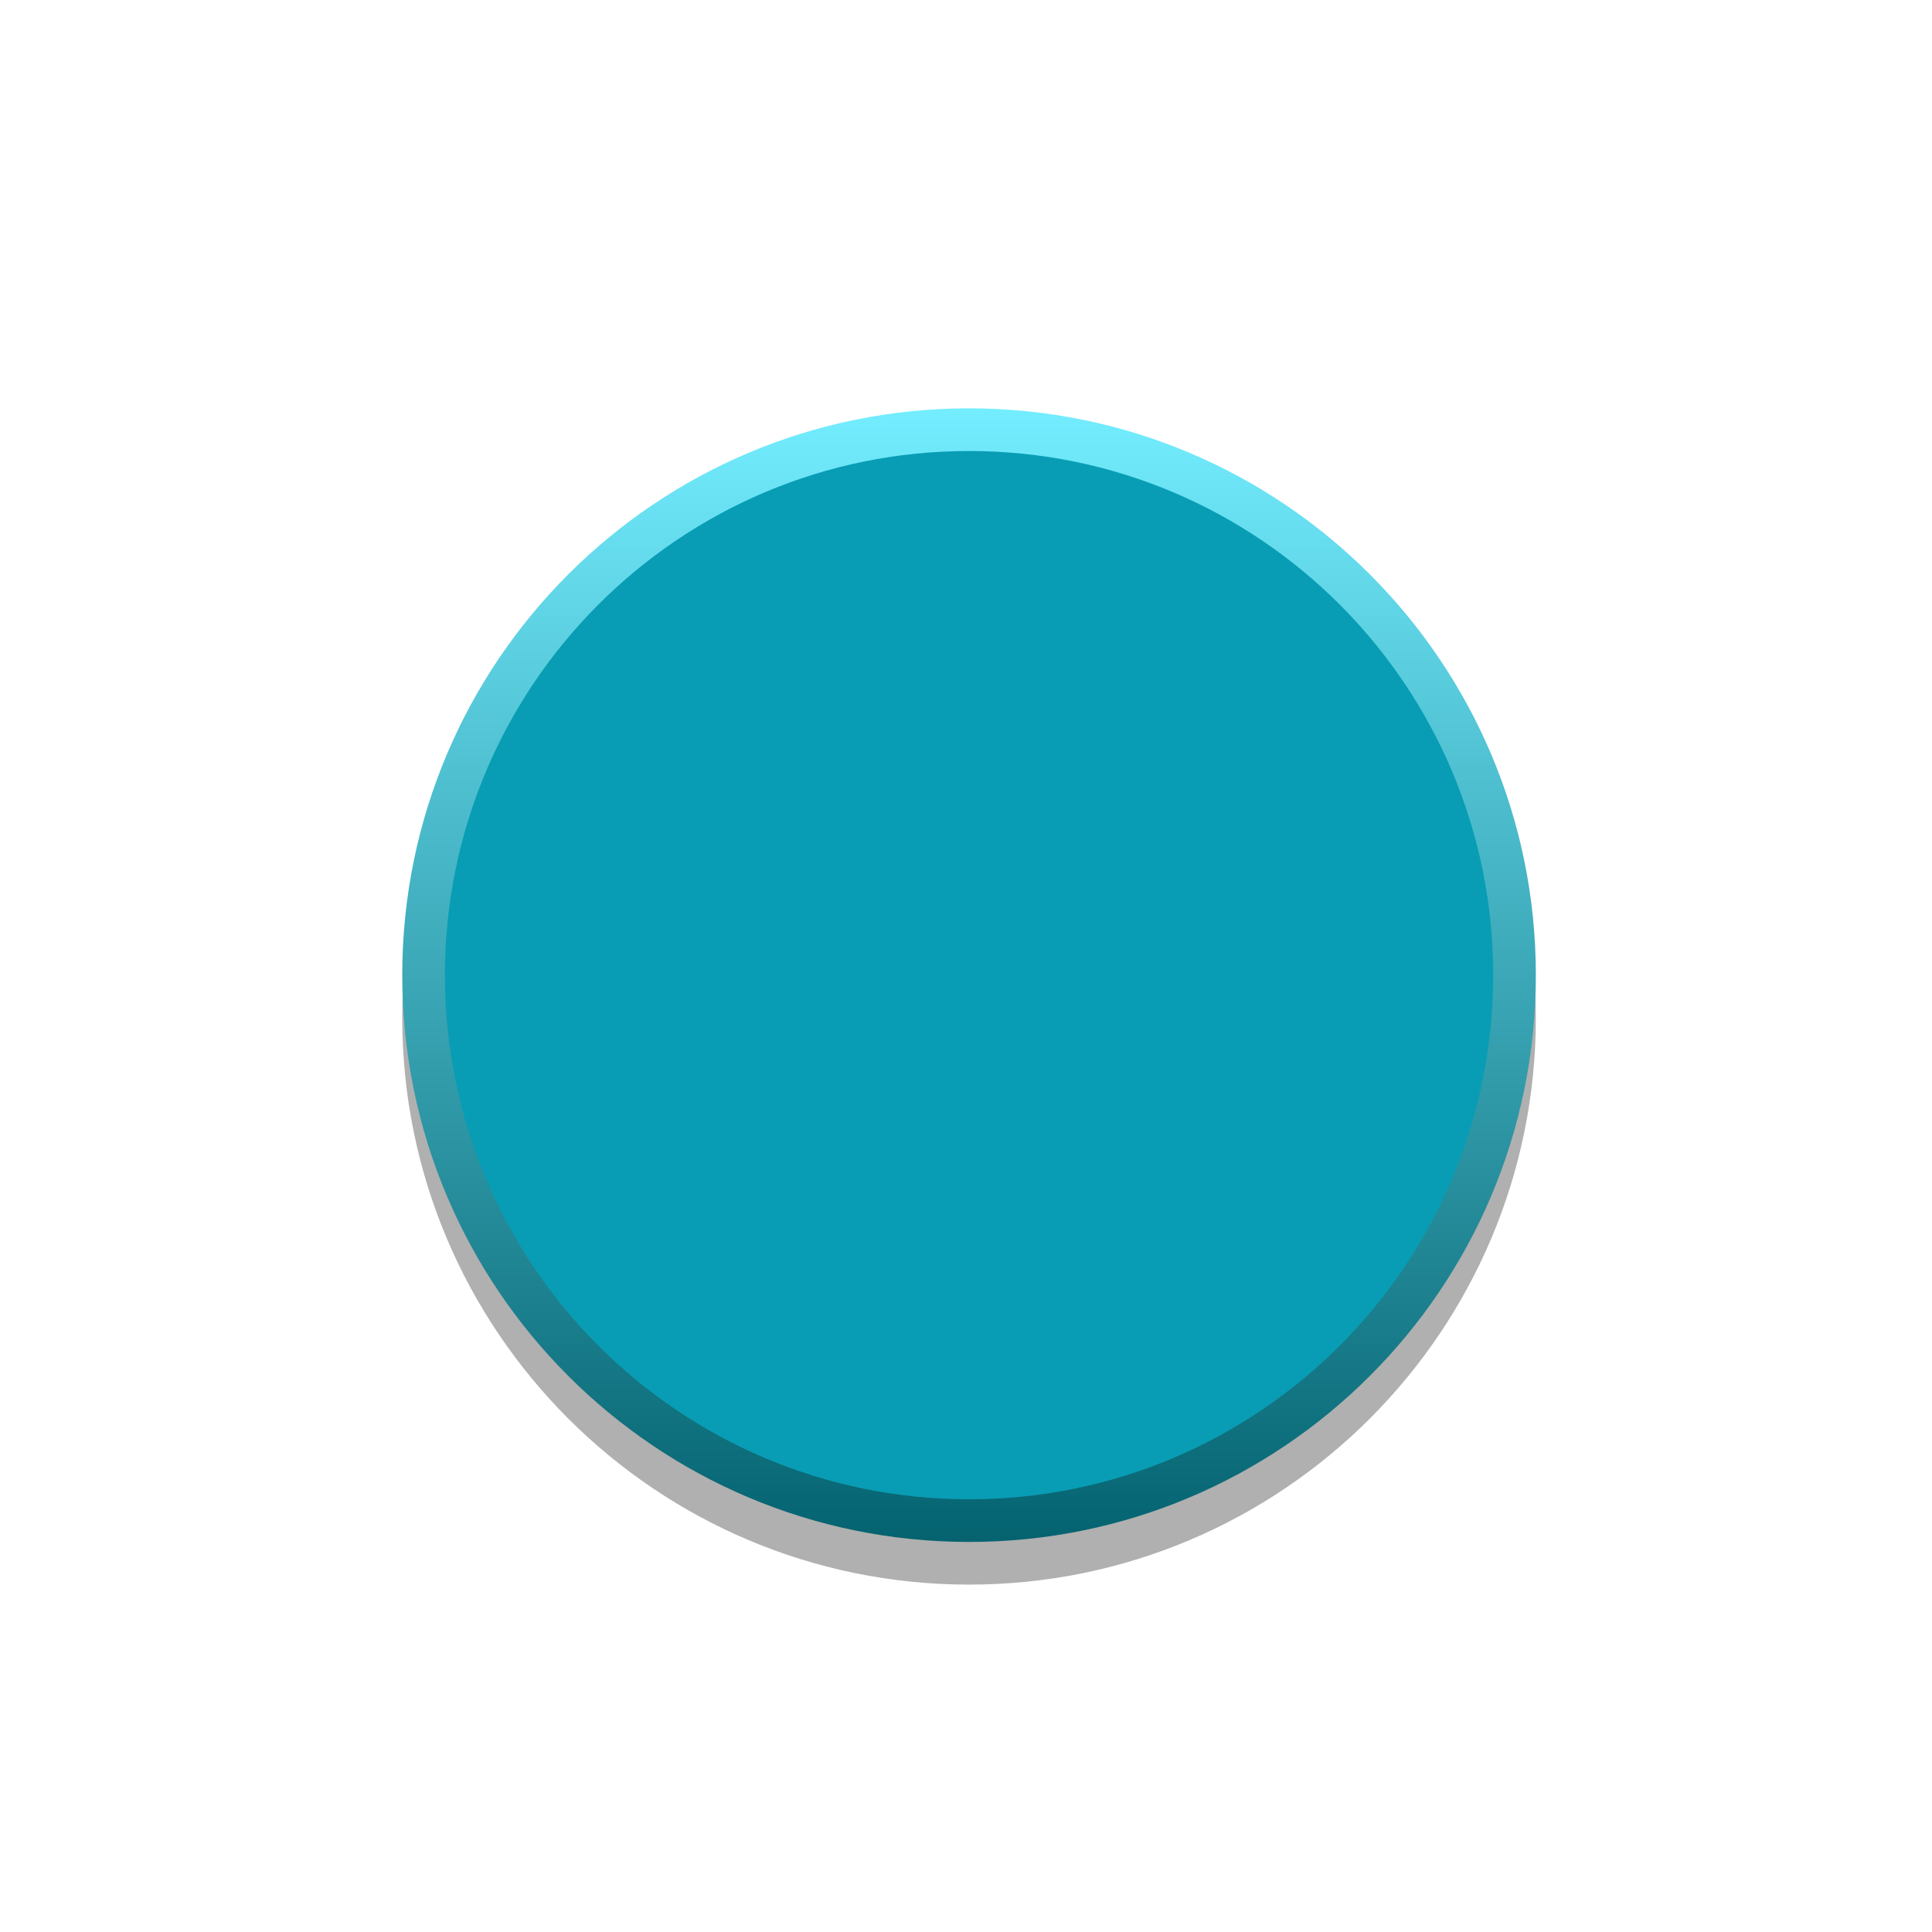
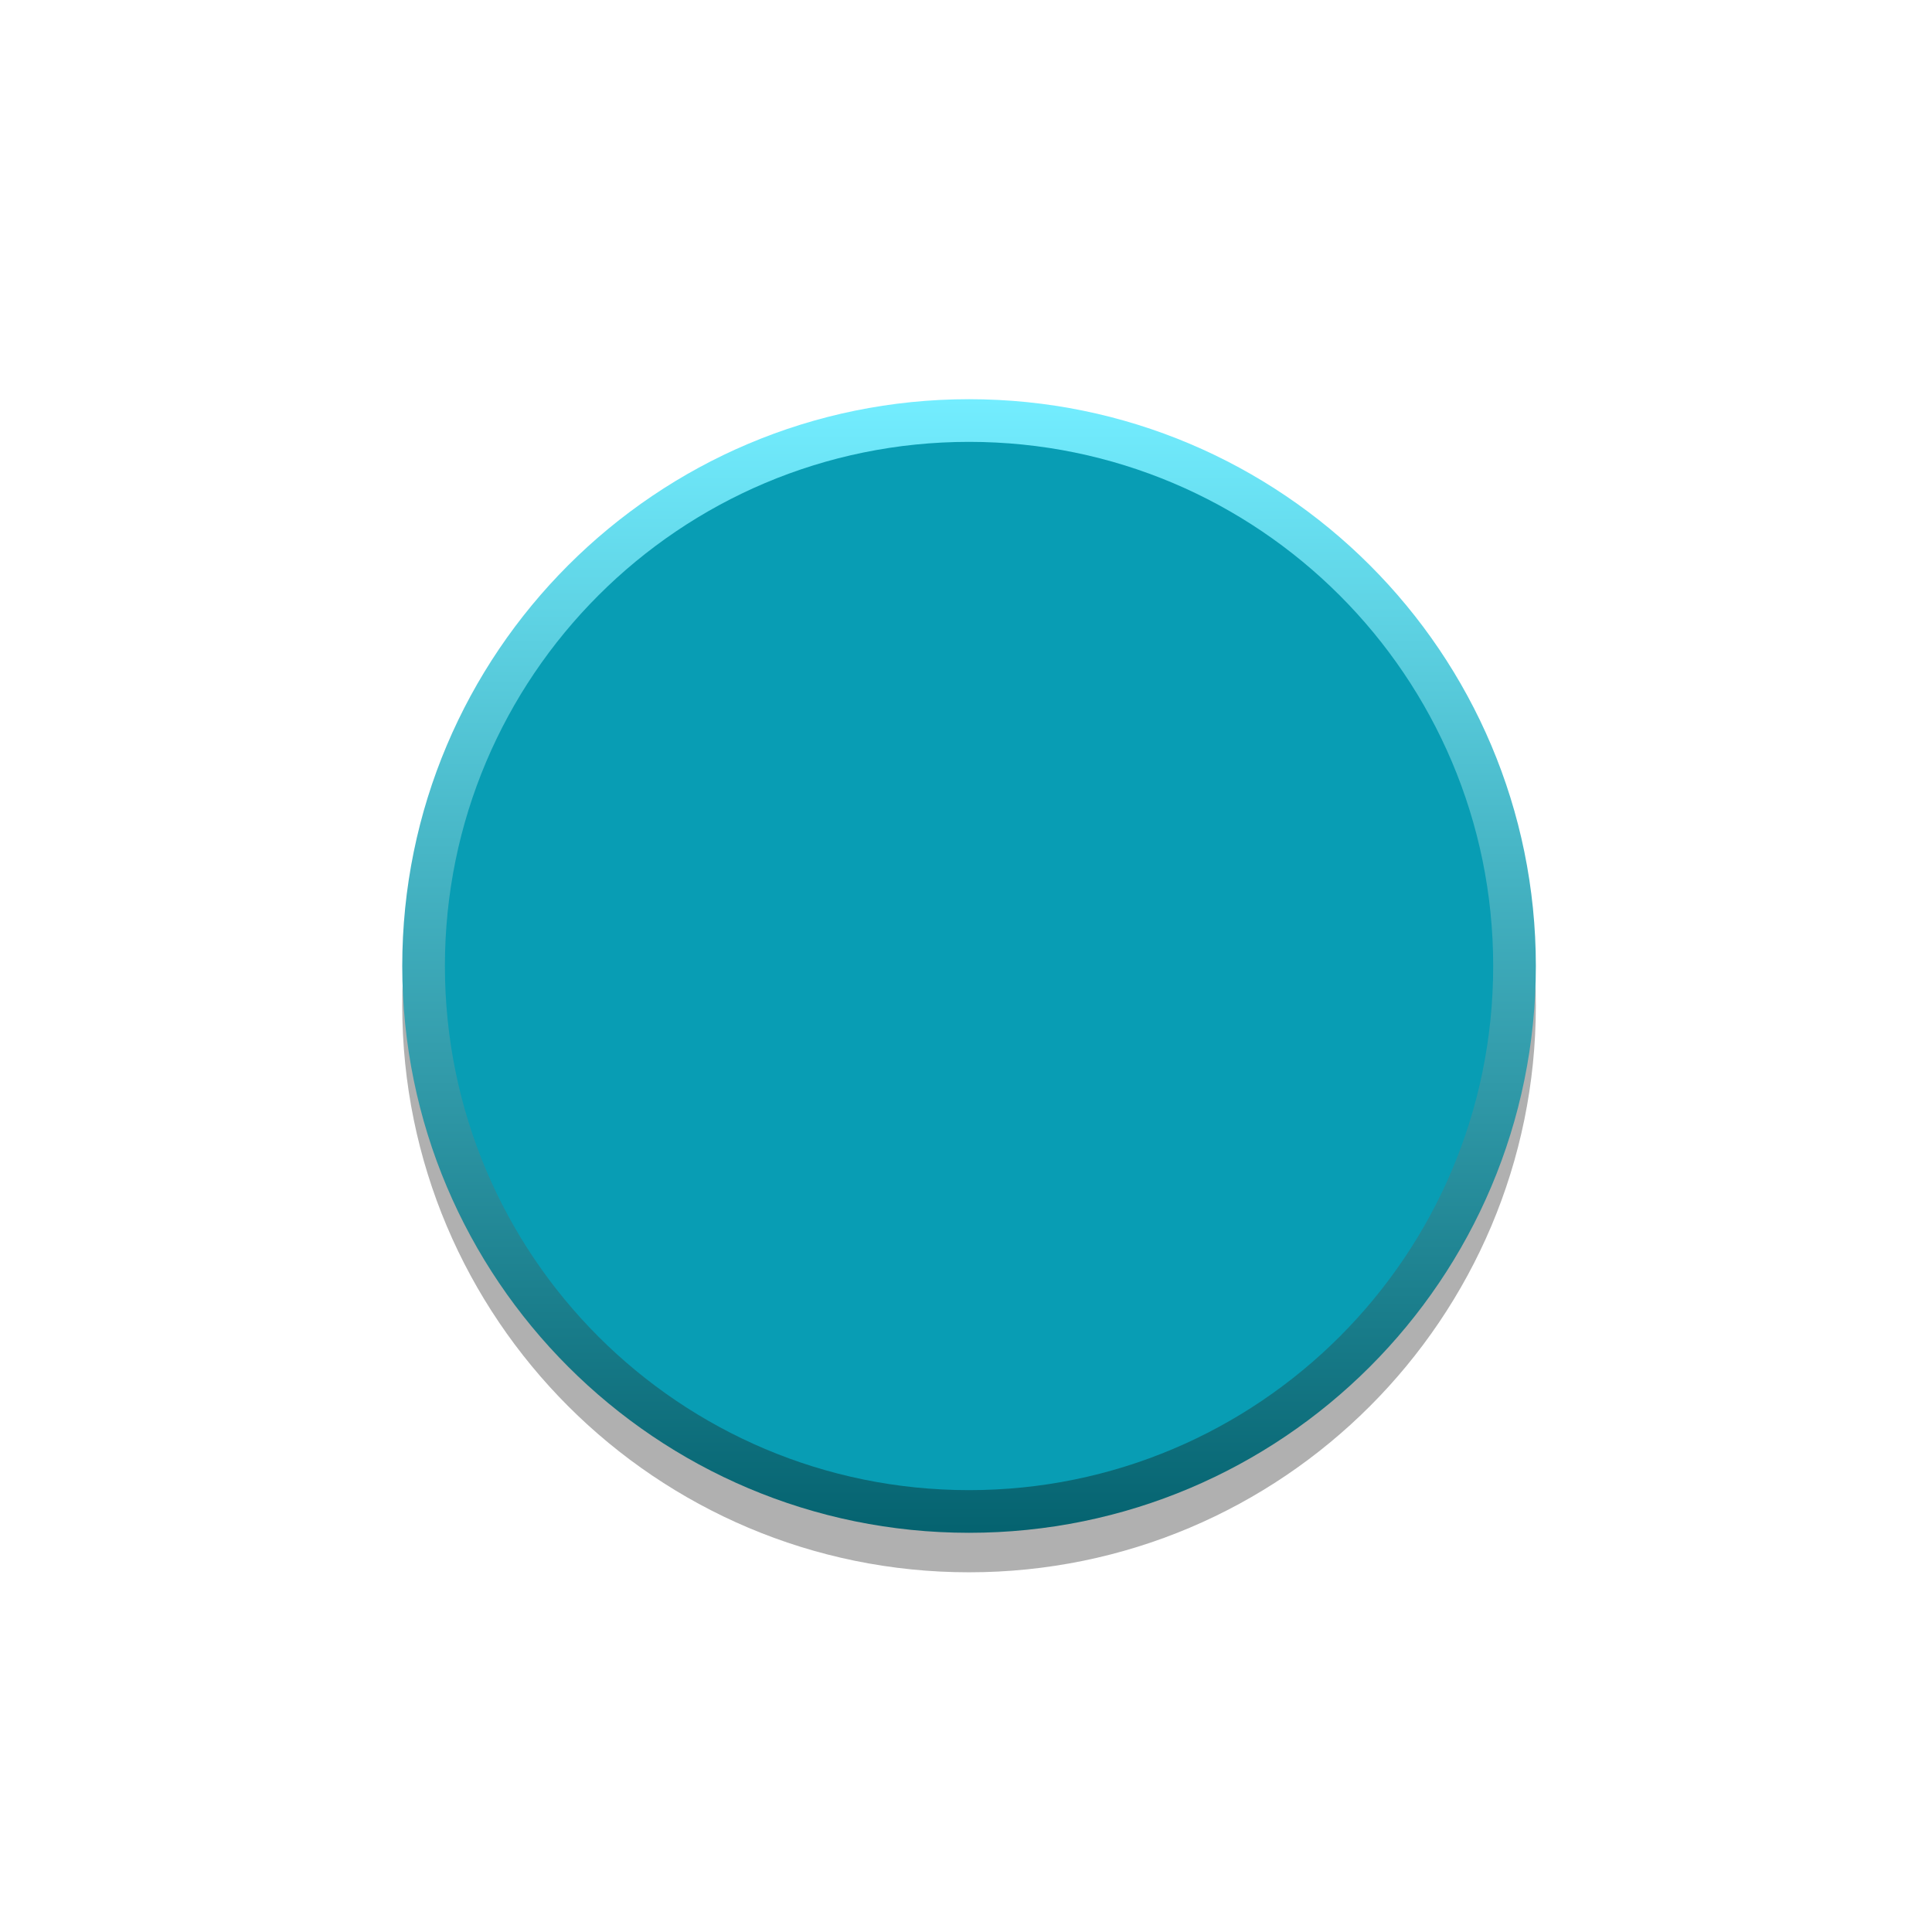
<svg xmlns="http://www.w3.org/2000/svg" version="1.1" id="svg15246" x="0px" y="0px" viewBox="0 0 31.7 31.7" style="enable-background:new 0 0 31.7 31.7;" xml:space="preserve">
  <defs id="defs15" />
  <style type="text/css" id="style2">
	.st0{opacity:0.31;enable-background:new    ;}
	.st1{fill:url(#circle10_00000181792706152263940500000015972768676537550467_);}
	.st2{fill:#DB1255;}
</style>
  <g id="g14">
-     <circle id="circle3" class="st0" cx="15.9" cy="16.7" r="9.3" />
-     <linearGradient id="circle10_00000040564015770224210420000017332425891665701041_" gradientUnits="userSpaceOnUse" x1="-3860.818" y1="25.771" x2="-3860.818" y2="7.252" gradientTransform="matrix(-1 0 0 -1 -3844.944 32.4896)">
+     <circle id="circle3" class="st0" cx="15.9" cy="16.498" r="9.3" style="opacity:0.31;enable-background:new" />
+     <linearGradient id="circle10_00000040564015770224210420000017332425891665701041_" gradientUnits="userSpaceOnUse" x1="-3860.818" y1="25.771" x2="-3860.818" y2="7.252" gradientTransform="rotate(180,-1922.472,16.1698)">
      <stop offset="0" style="stop-color:#73edff;stop-opacity:1" id="stop6" />
      <stop offset="1" style="stop-color:#056370;stop-opacity:1" id="stop8" />
    </linearGradient>
-     <circle id="circle10" style="fill:url(#circle10_00000040564015770224210420000017332425891665701041_);" cx="15.9" cy="16" r="9.3" />
-     <path style="fill:#089db4;stroke:none;fill-opacity:1" d="M 24.5,16 A 8.6,8.6 0 0 1 15.9,24.6 8.6,8.6 0 0 1 7.3,16 8.6,8.6 0 0 1 15.9,7.4 8.6,8.6 0 0 1 24.5,16 Z" id="circle12" />
+     <circle id="circle10" style="fill:url(#circle10_00000040564015770224210420000017332425891665701041_)" cx="15.9" cy="15.85" r="9.3" />
+     <path style="fill:#089db4;fill-opacity:1;stroke:none" d="M 24.5,15.85 A 8.6,8.6 0 0 1 15.9,24.45 8.6,8.6 0 0 1 7.3,15.85 8.6,8.6 0 0 1 15.9,7.25 8.6,8.6 0 0 1 24.5,15.85 Z" id="circle12" />
  </g>
</svg>
